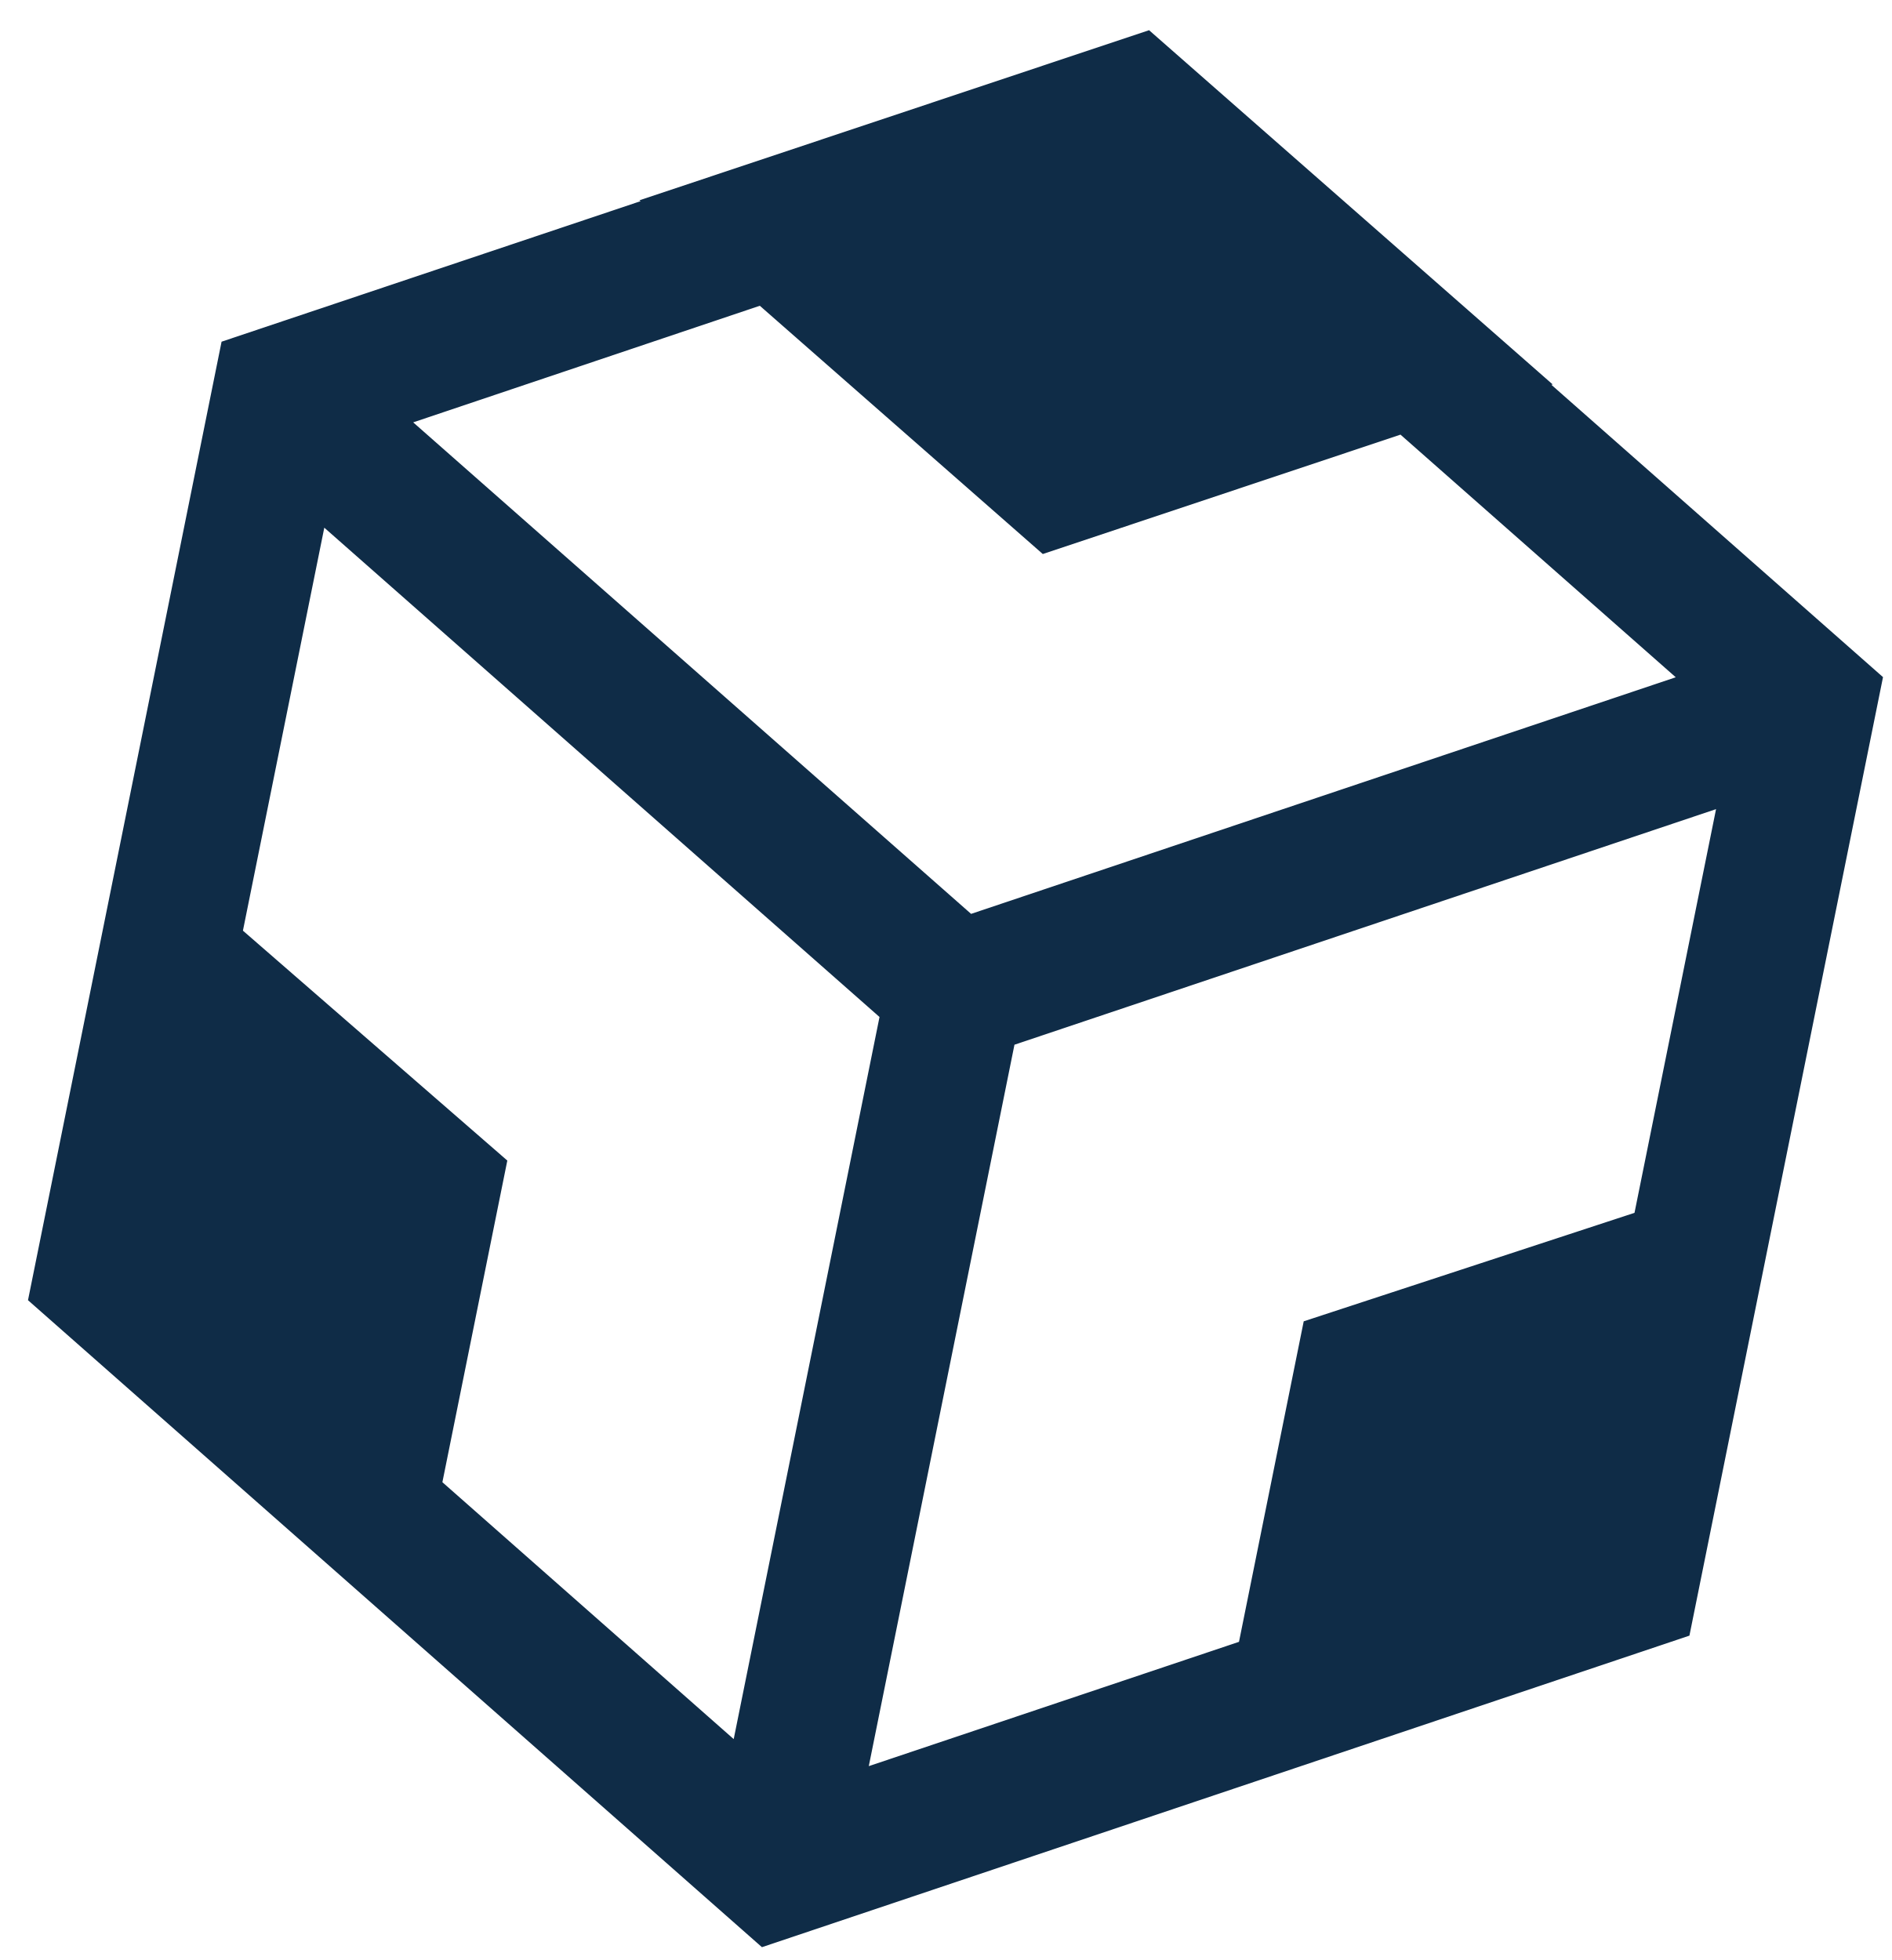
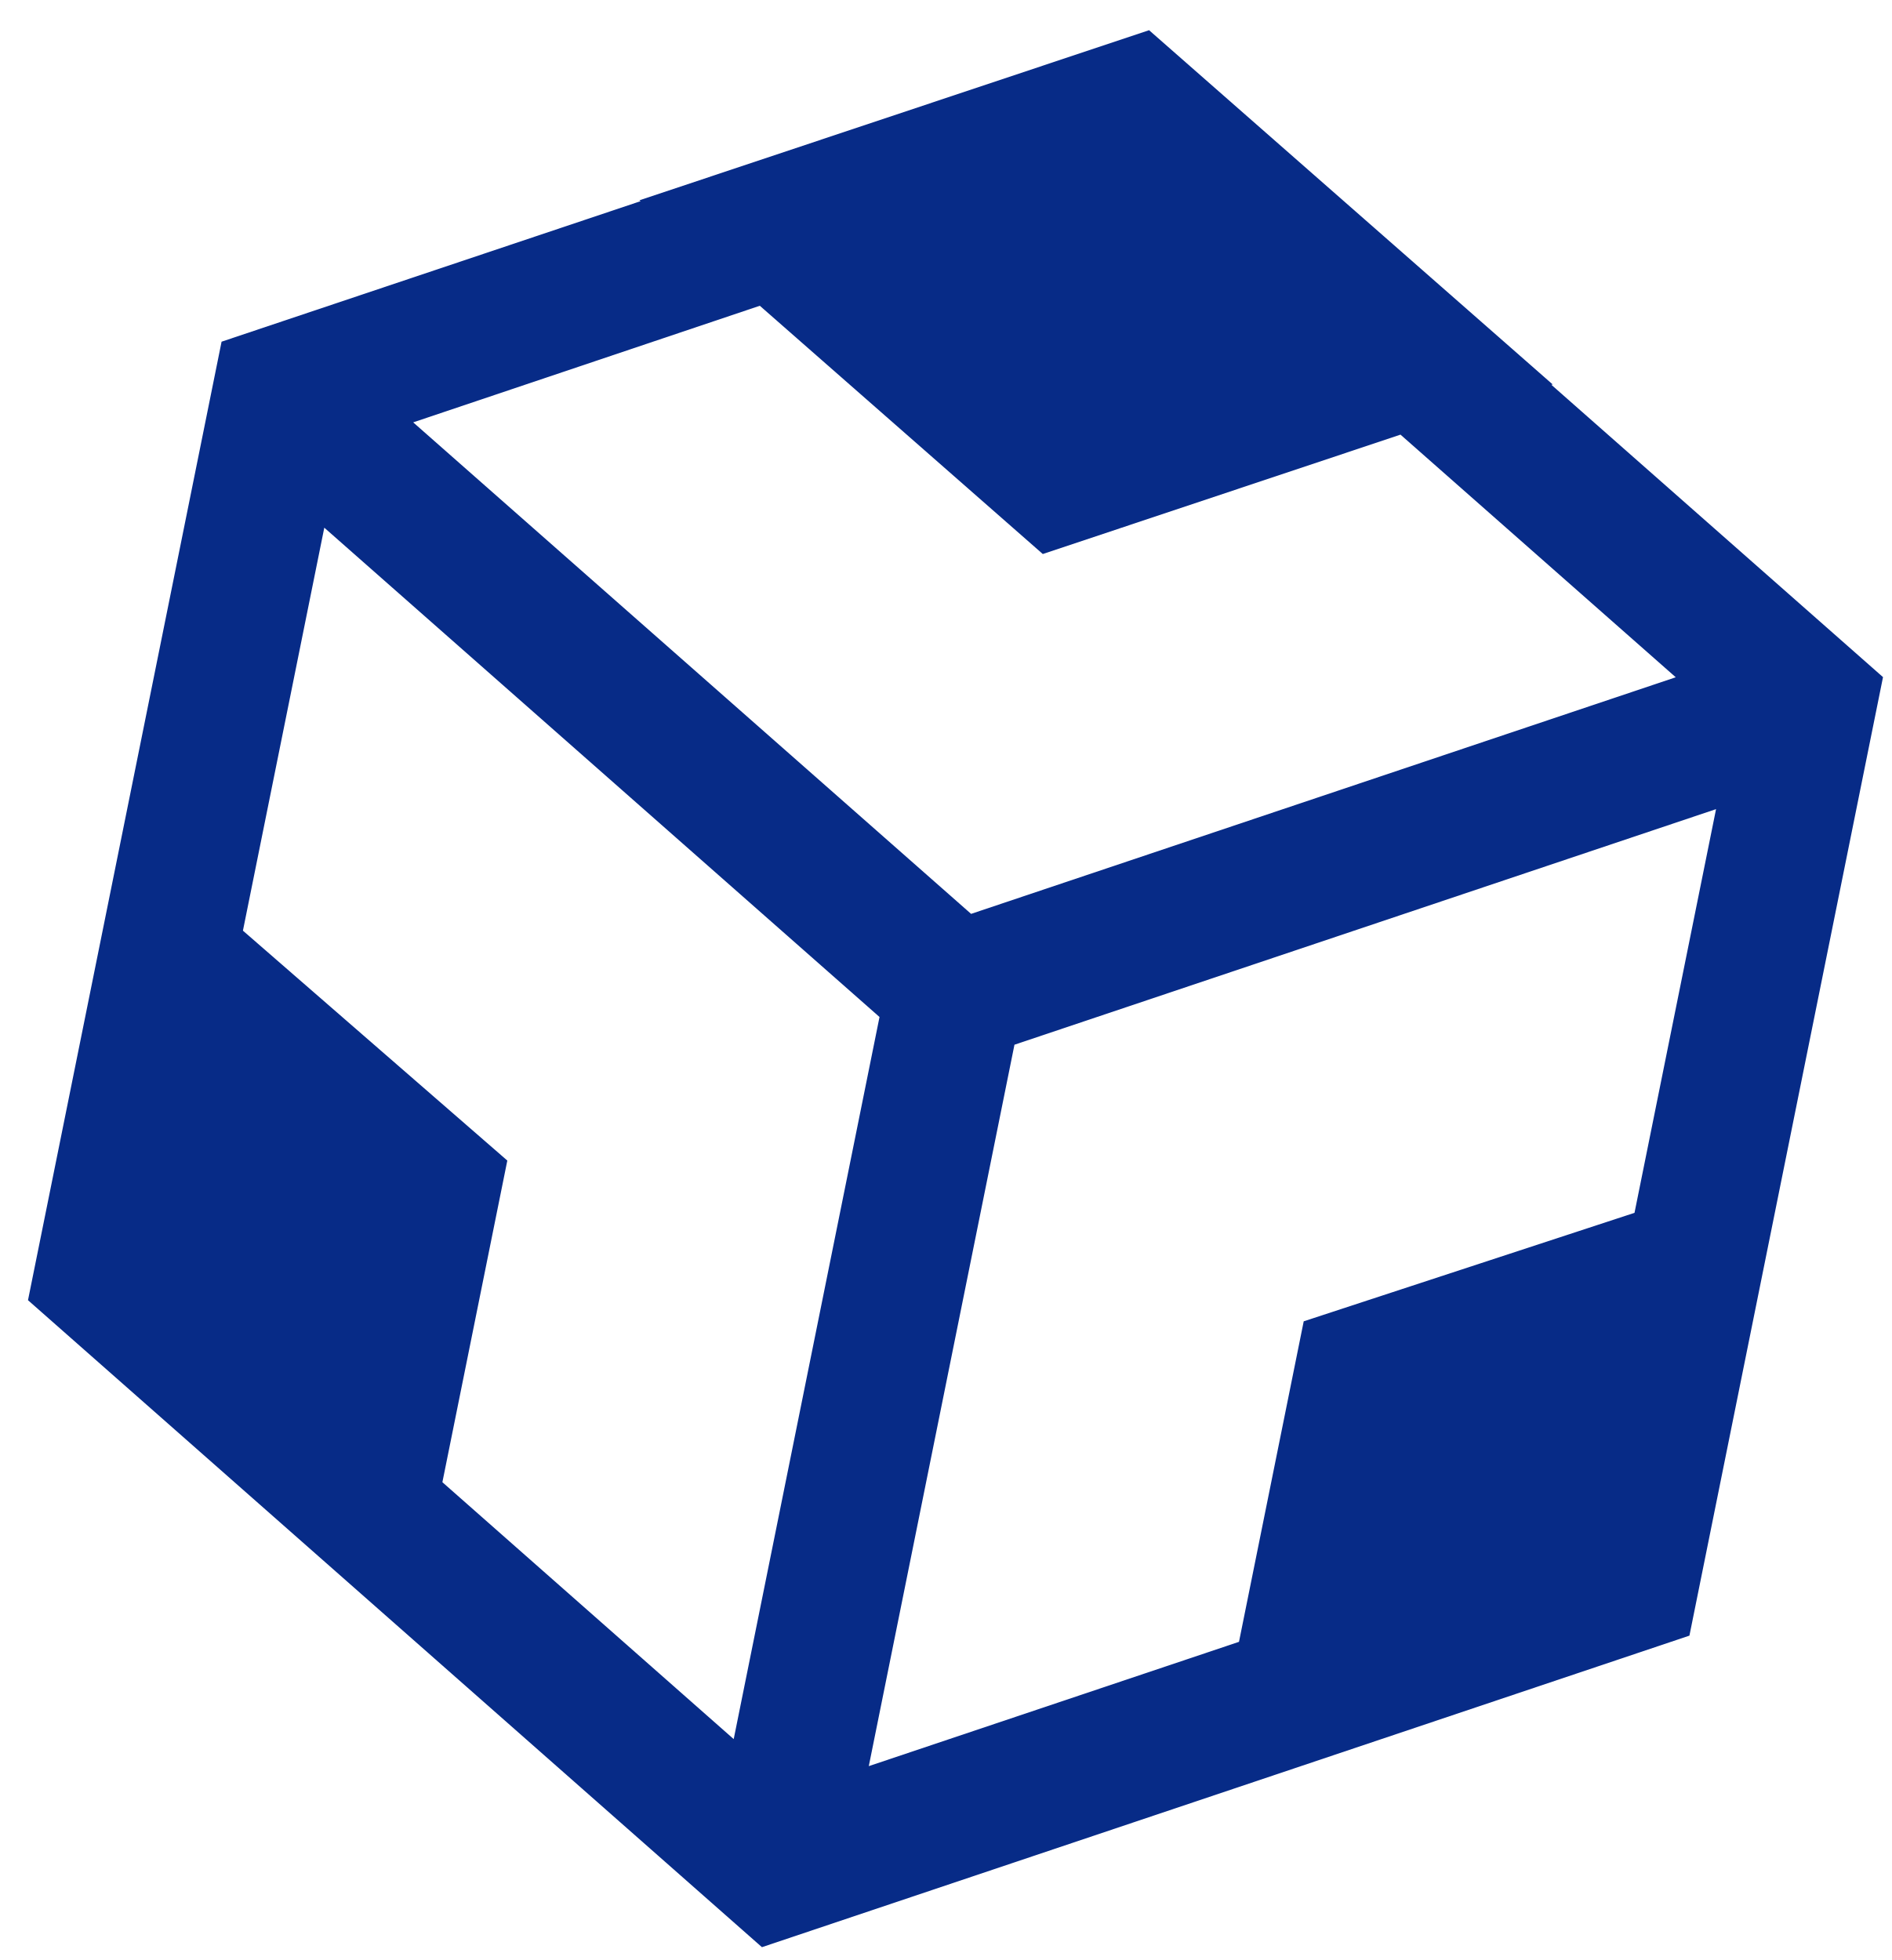
<svg xmlns="http://www.w3.org/2000/svg" width="55" height="57" viewBox="0 0 55 57" fill="none">
-   <path d="M45.111 11.19L45.141 11.182L45.154 11.184L33.413 0.878L18.599 5.823L18.586 5.82L18.628 5.85L6.443 9.937L0.814 37.812L22.156 56.627L49.126 47.567L54.755 19.692L45.111 11.19ZM21.335 50.576L12.864 43.105L14.752 33.751L7.064 27.065L9.43 15.346L25.575 29.576L21.335 50.576ZM12.015 12.283L22.094 8.892L30.323 16.112L40.724 12.64L48.728 19.696L28.238 26.577L12.015 12.283ZM47.529 35.271L37.91 38.426L36.028 47.747L25.263 51.362L29.499 30.382L49.9 23.531L47.529 35.271Z" fill="#0F2C47" />
+   <path d="M45.111 11.19L45.141 11.182L45.154 11.184L33.413 0.878L18.599 5.823L18.586 5.82L18.628 5.85L6.443 9.937L0.814 37.812L22.156 56.627L49.126 47.567L54.755 19.692L45.111 11.19ZM21.335 50.576L12.864 43.105L14.752 33.751L7.064 27.065L9.43 15.346L25.575 29.576L21.335 50.576ZM12.015 12.283L22.094 8.892L30.323 16.112L40.724 12.64L48.728 19.696L28.238 26.577L12.015 12.283ZM47.529 35.271L37.91 38.426L36.028 47.747L25.263 51.362L29.499 30.382L49.9 23.531L47.529 35.271Z" fill="#072B87" />
</svg>
